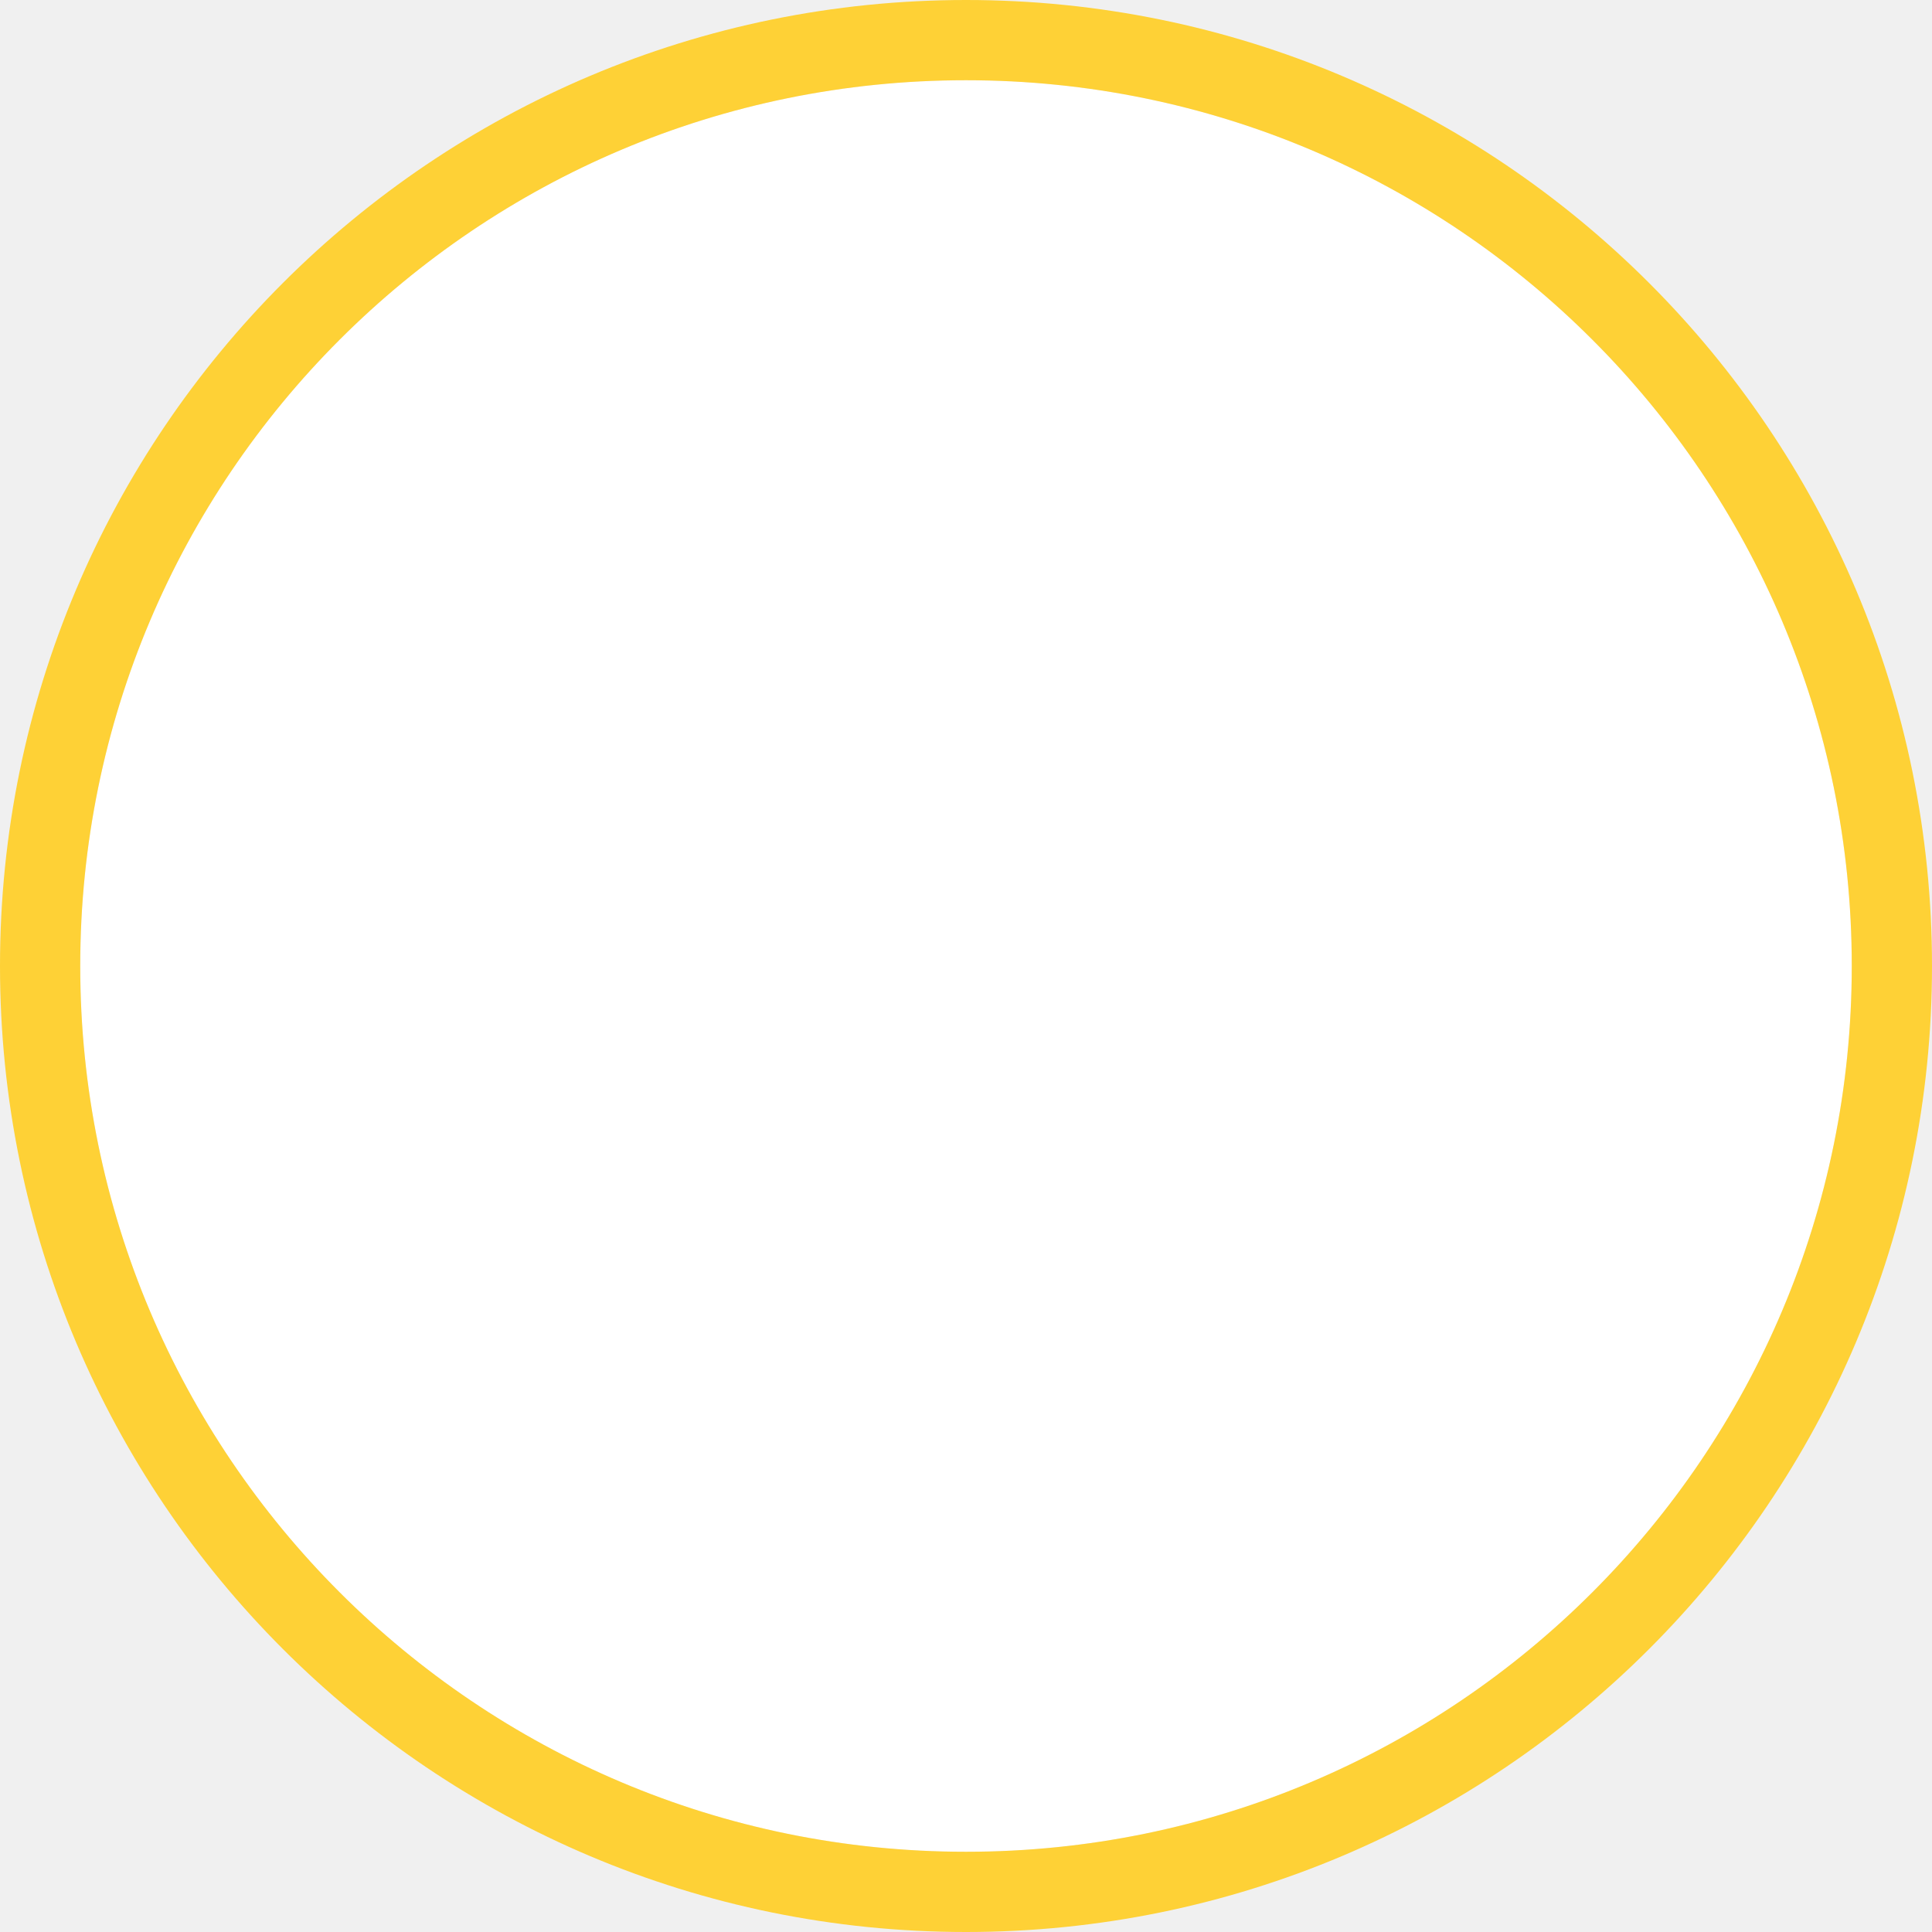
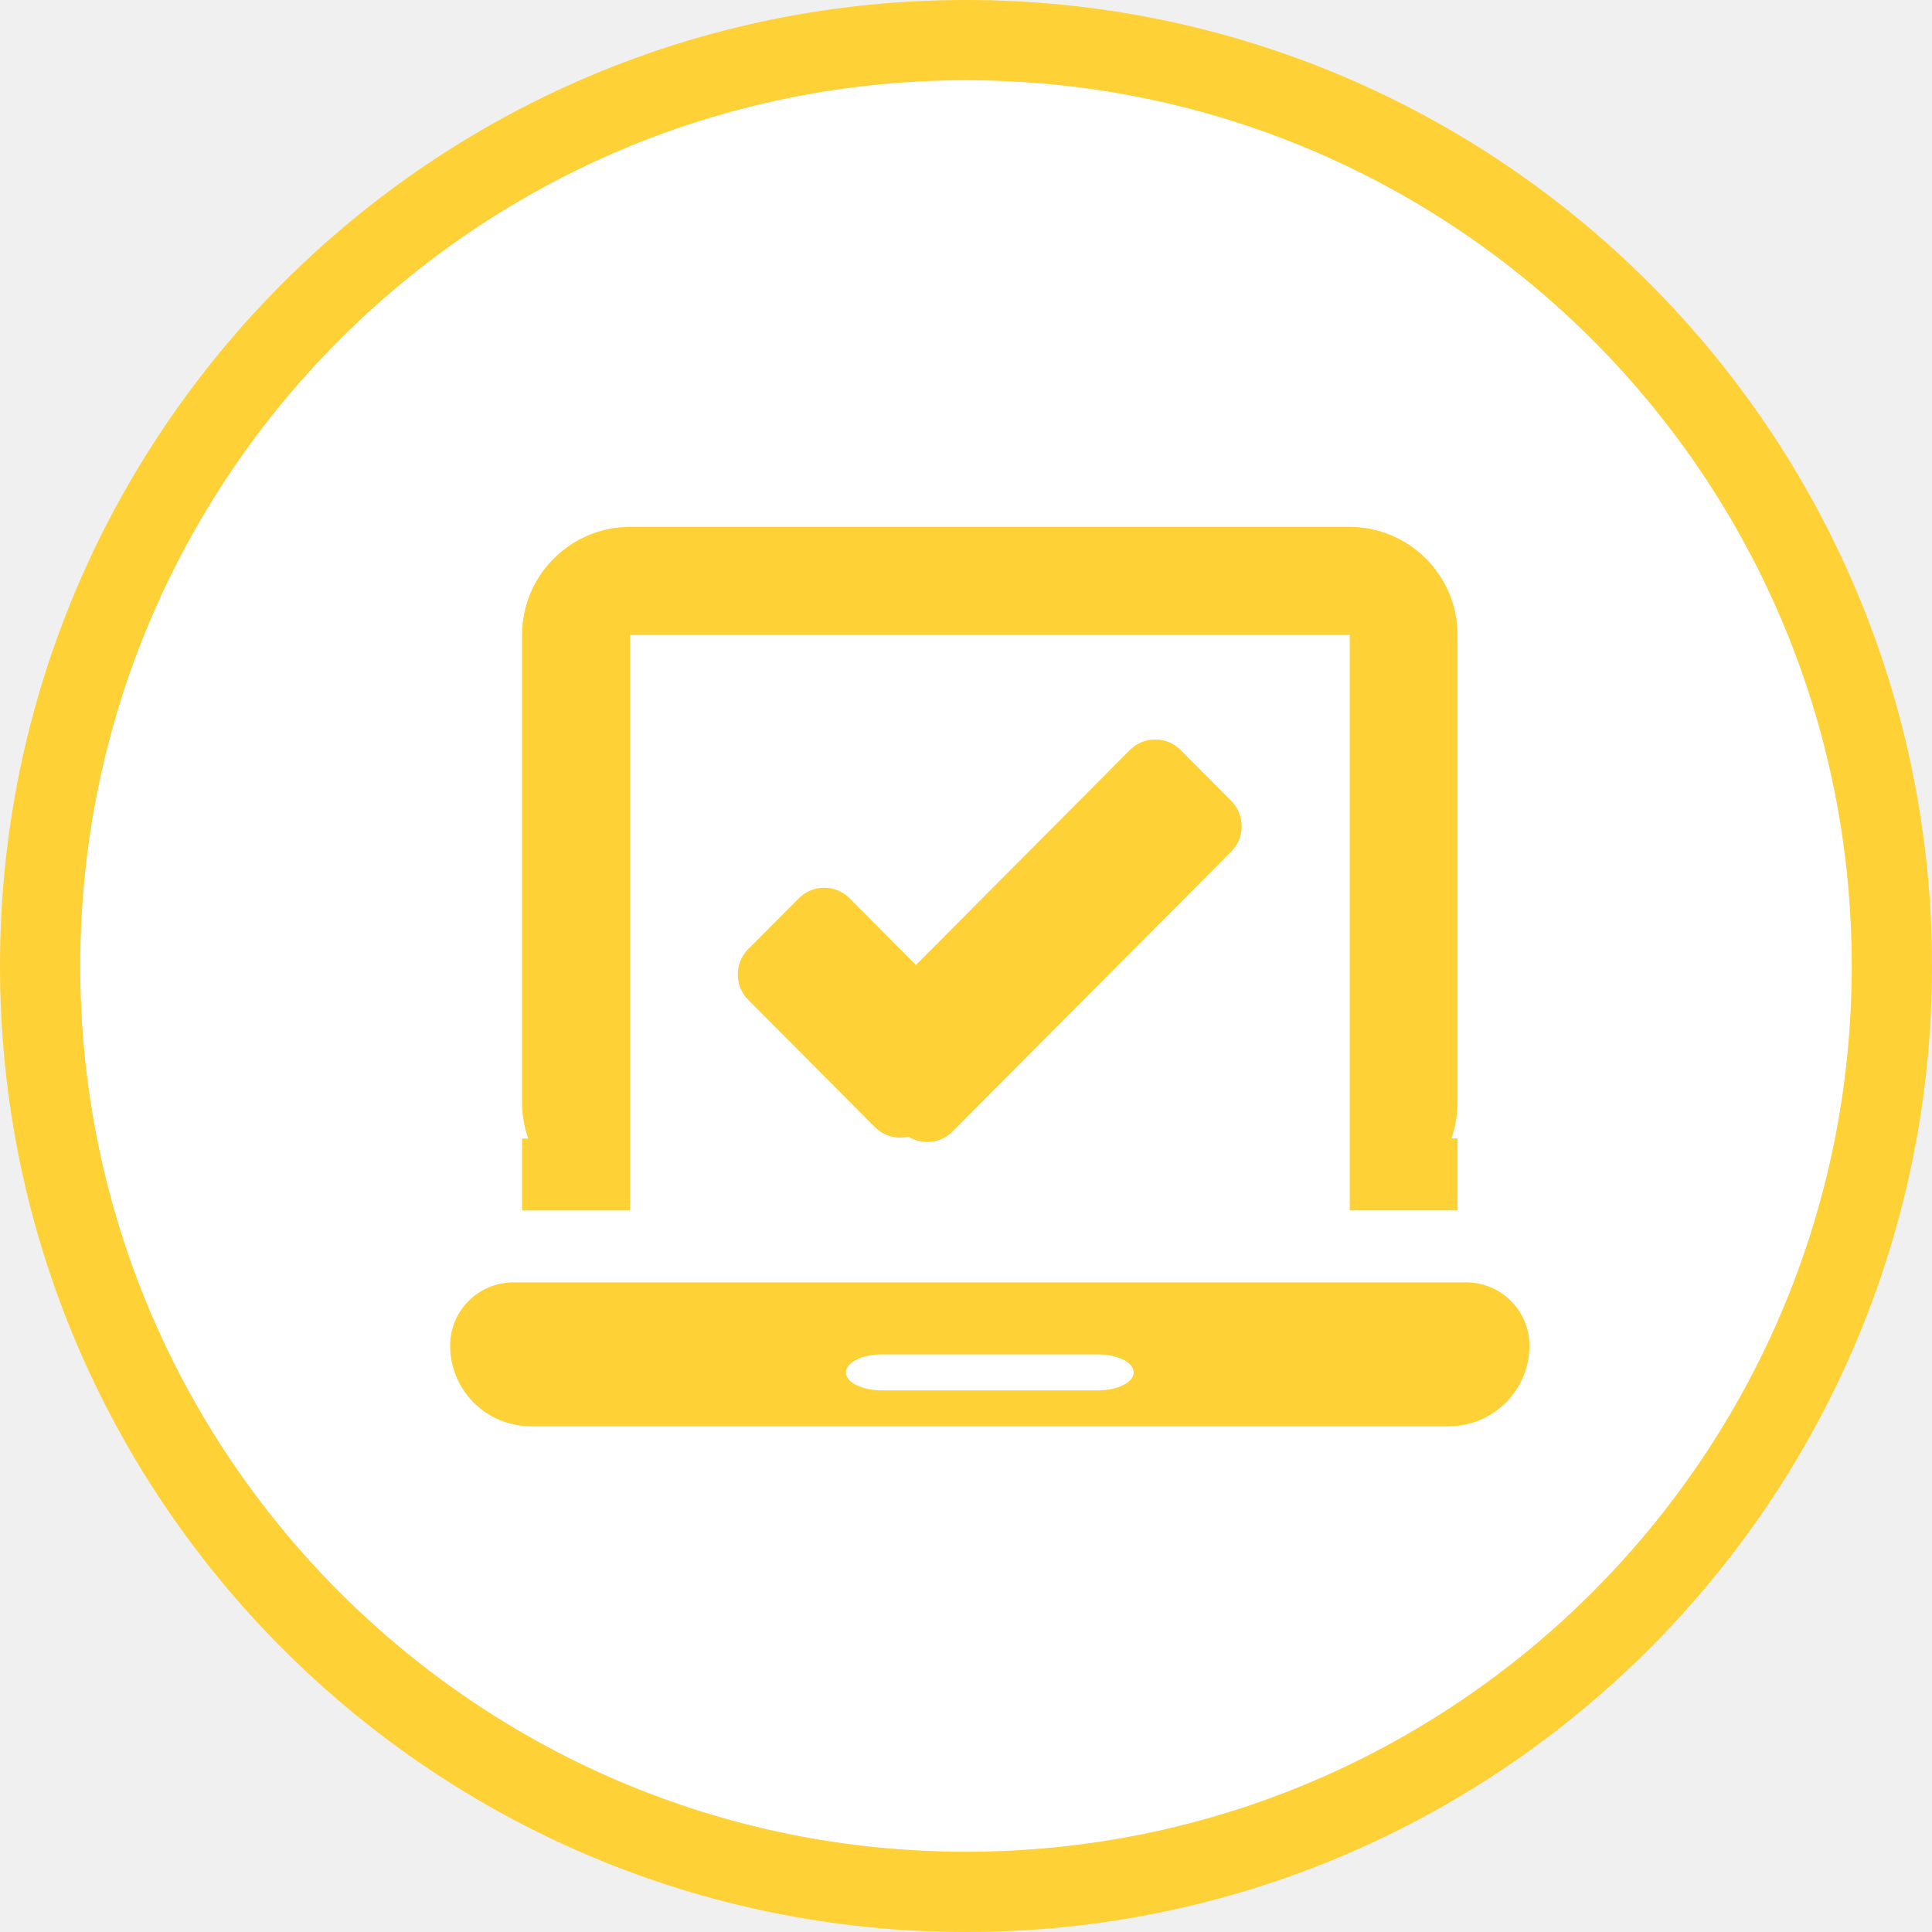
<svg xmlns="http://www.w3.org/2000/svg" width="72.24" height="72.24" viewBox="0 0 72.24 72.24">
-   <g id="Group_2" data-name="Group 2" transform="translate(-663.8 -963.2)">
-     <g id="Circle-2" transform="translate(666.8 966.2)" fill="#fff" stroke="#fed136" stroke-linejoin="round" stroke-width="3">
-       <circle cx="33.12" cy="33.12" r="33.12" stroke="none" />
-       <circle cx="33.12" cy="33.12" r="34.62" fill="none" />
+   <g id="Group_4" data-name="Group 4" transform="translate(-663.8 -963.2)">
+     <g id="Group_2" data-name="Group 2">
+       <g id="Circle-2" transform="translate(666.8 966.2)" fill="#fff" stroke="#fed136" stroke-linejoin="round" stroke-width="3">
+         <circle cx="33.12" cy="33.12" r="33.12" stroke="none" />
+         <circle cx="33.12" cy="33.12" r="34.62" fill="none" />
+       </g>
    </g>
+     <path id="Icon-Laptop" d="M683.645,1016.53a3.019,3.019,0,0,1-3.015-3.016,2.366,2.366,0,0,1,2.364-2.364h35.63a2.367,2.367,0,0,1,2.365,2.364,3.019,3.019,0,0,1-3.015,3.016Zm11.784-2.014c0,.371.6.672,1.345.672h8.072c.742,0,1.346-.3,1.346-.672s-.6-.672-1.346-.672h-8.072C696.032,1013.844,695.429,1014.145,695.429,1014.516Zm-8.07-6.055H683.32v-2.69h.231a4.013,4.013,0,0,1-.231-1.35V986.94a4.045,4.045,0,0,1,4.04-4.04h26.9a4.045,4.045,0,0,1,4.04,4.04v17.48a4.016,4.016,0,0,1-.231,1.35h.231v2.689h-4.03V986.94H687.36v21.52h0Zm10.411-2.761a1.336,1.336,0,0,1-1.258-.357l-4.735-4.756a1.35,1.35,0,0,1,0-1.9l1.894-1.9a1.337,1.337,0,0,1,1.894,0l2.483,2.494,8-8.037a1.334,1.334,0,0,1,1.895,0l1.894,1.9a1.35,1.35,0,0,1,0,1.9l-10.418,10.464a1.335,1.335,0,0,1-1.65.194Z" fill="#fed136" />
  </g>
</svg>
